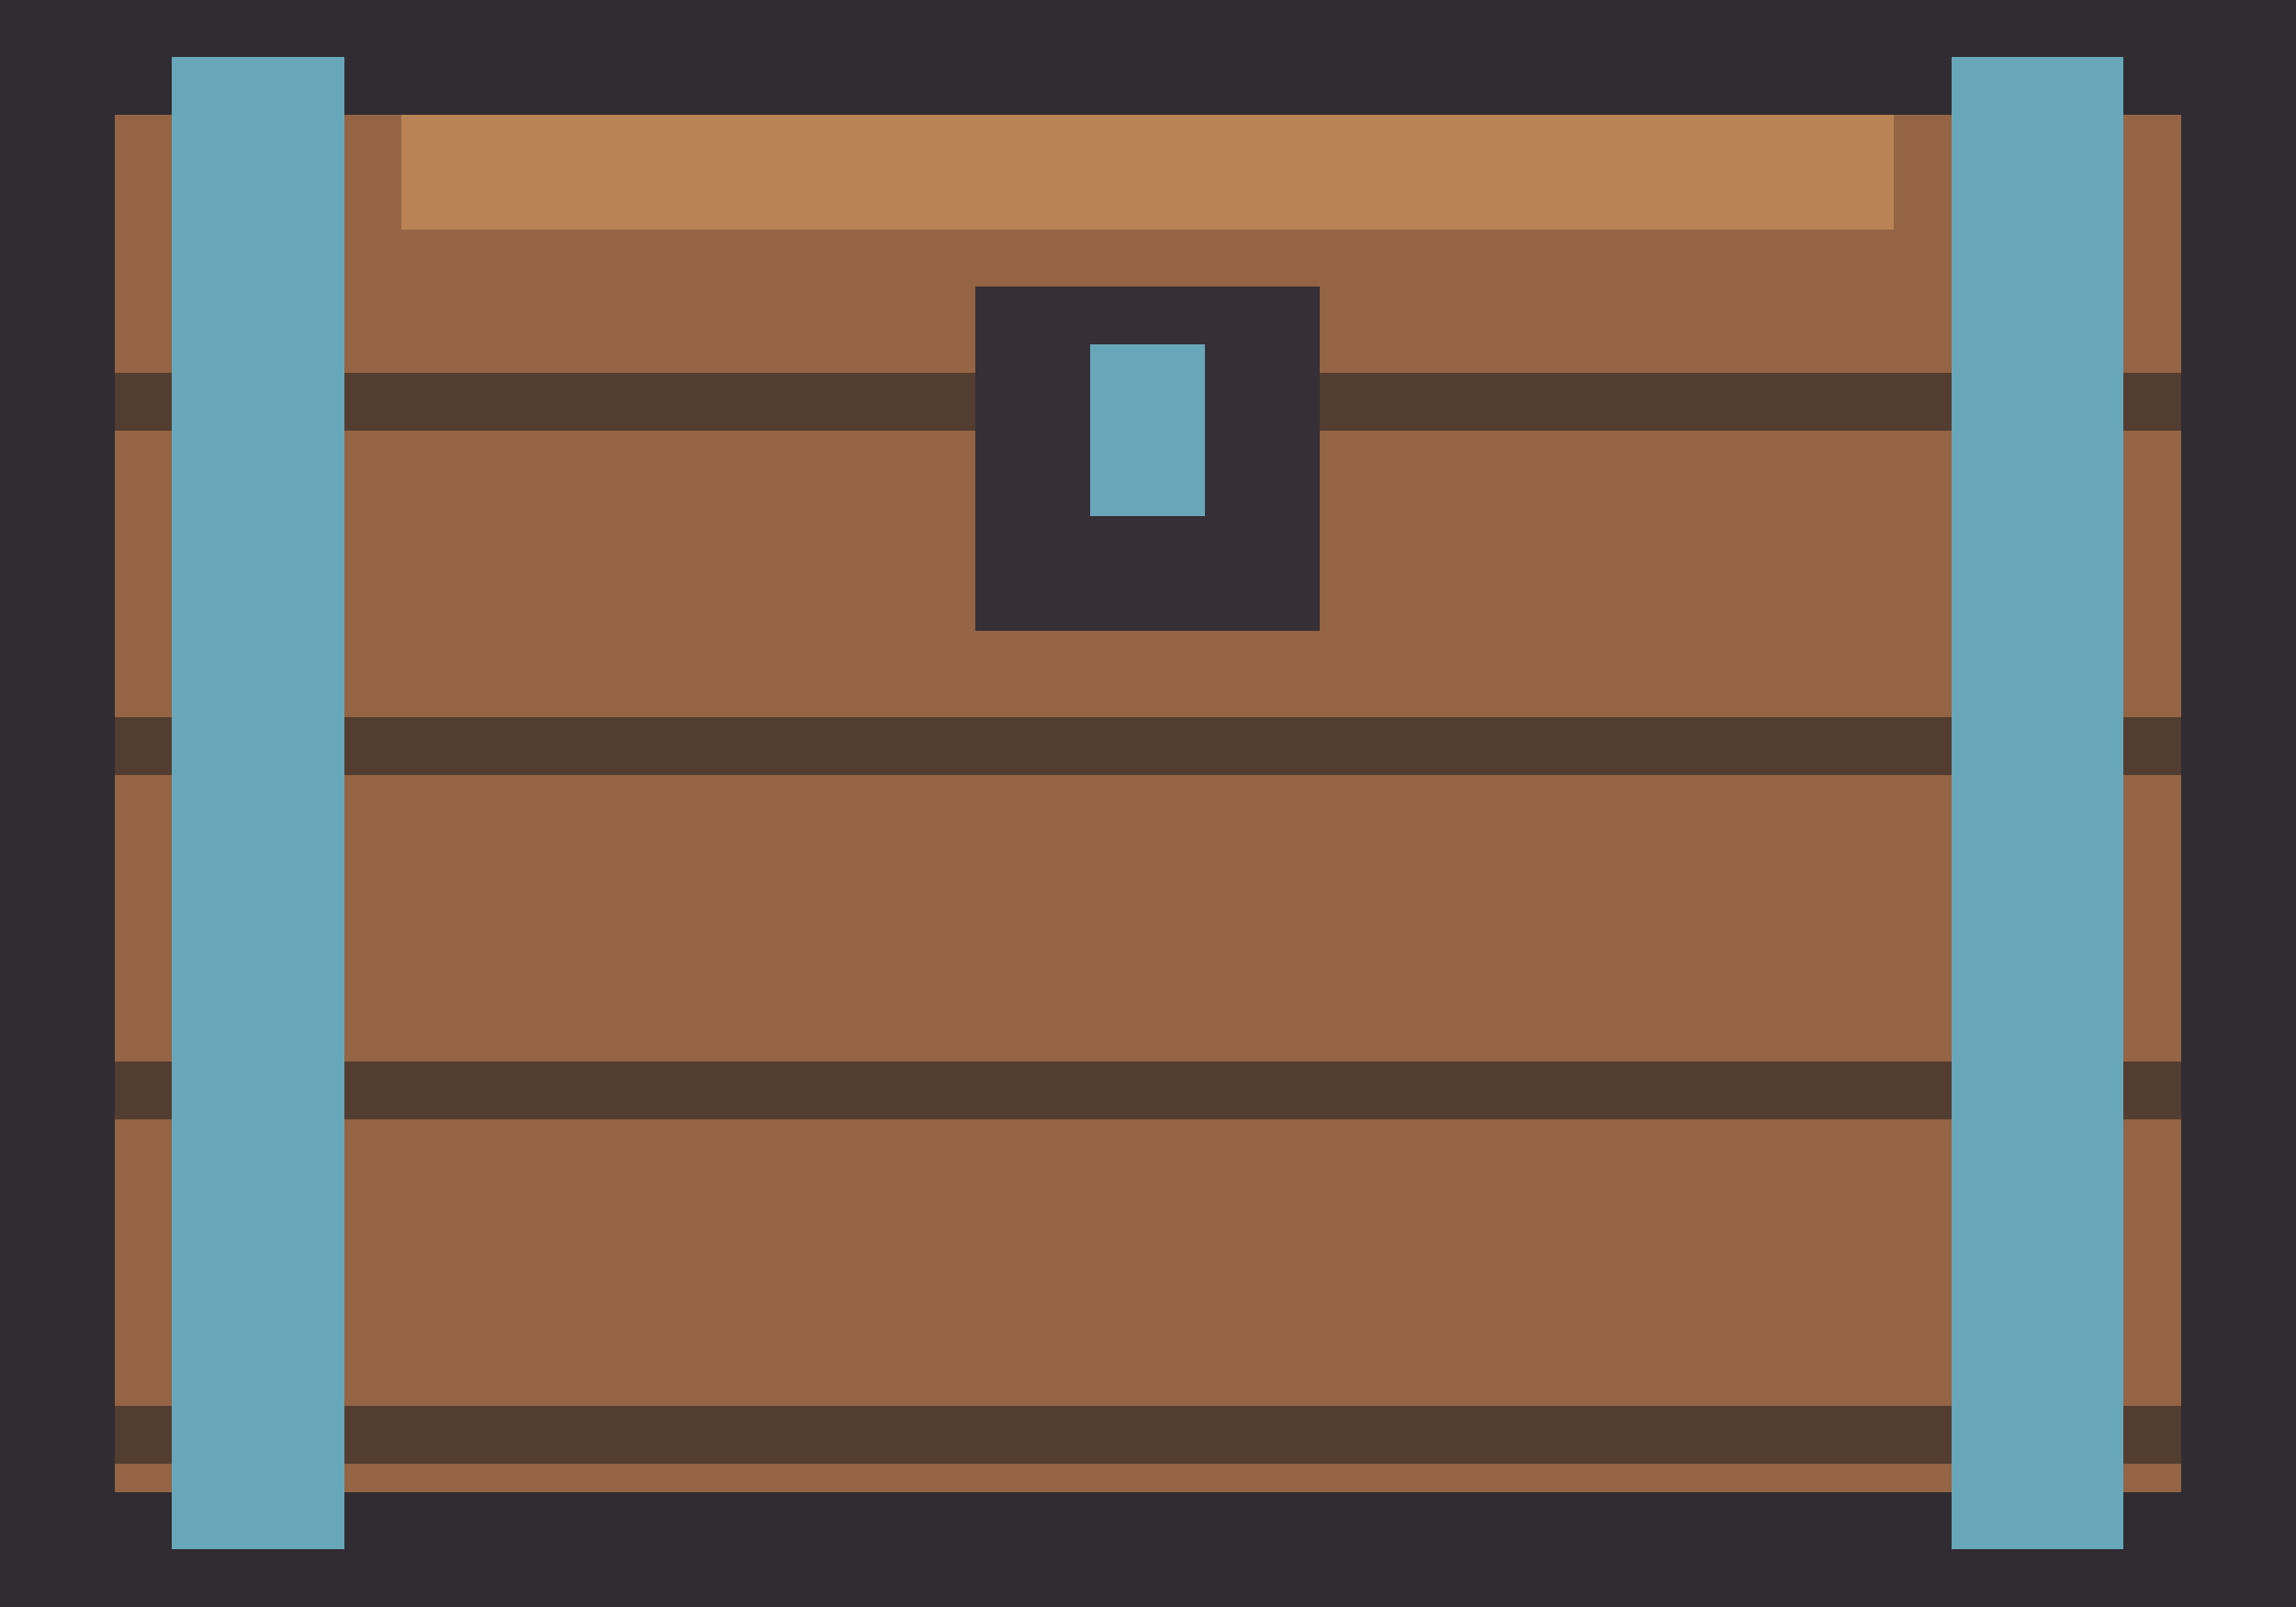
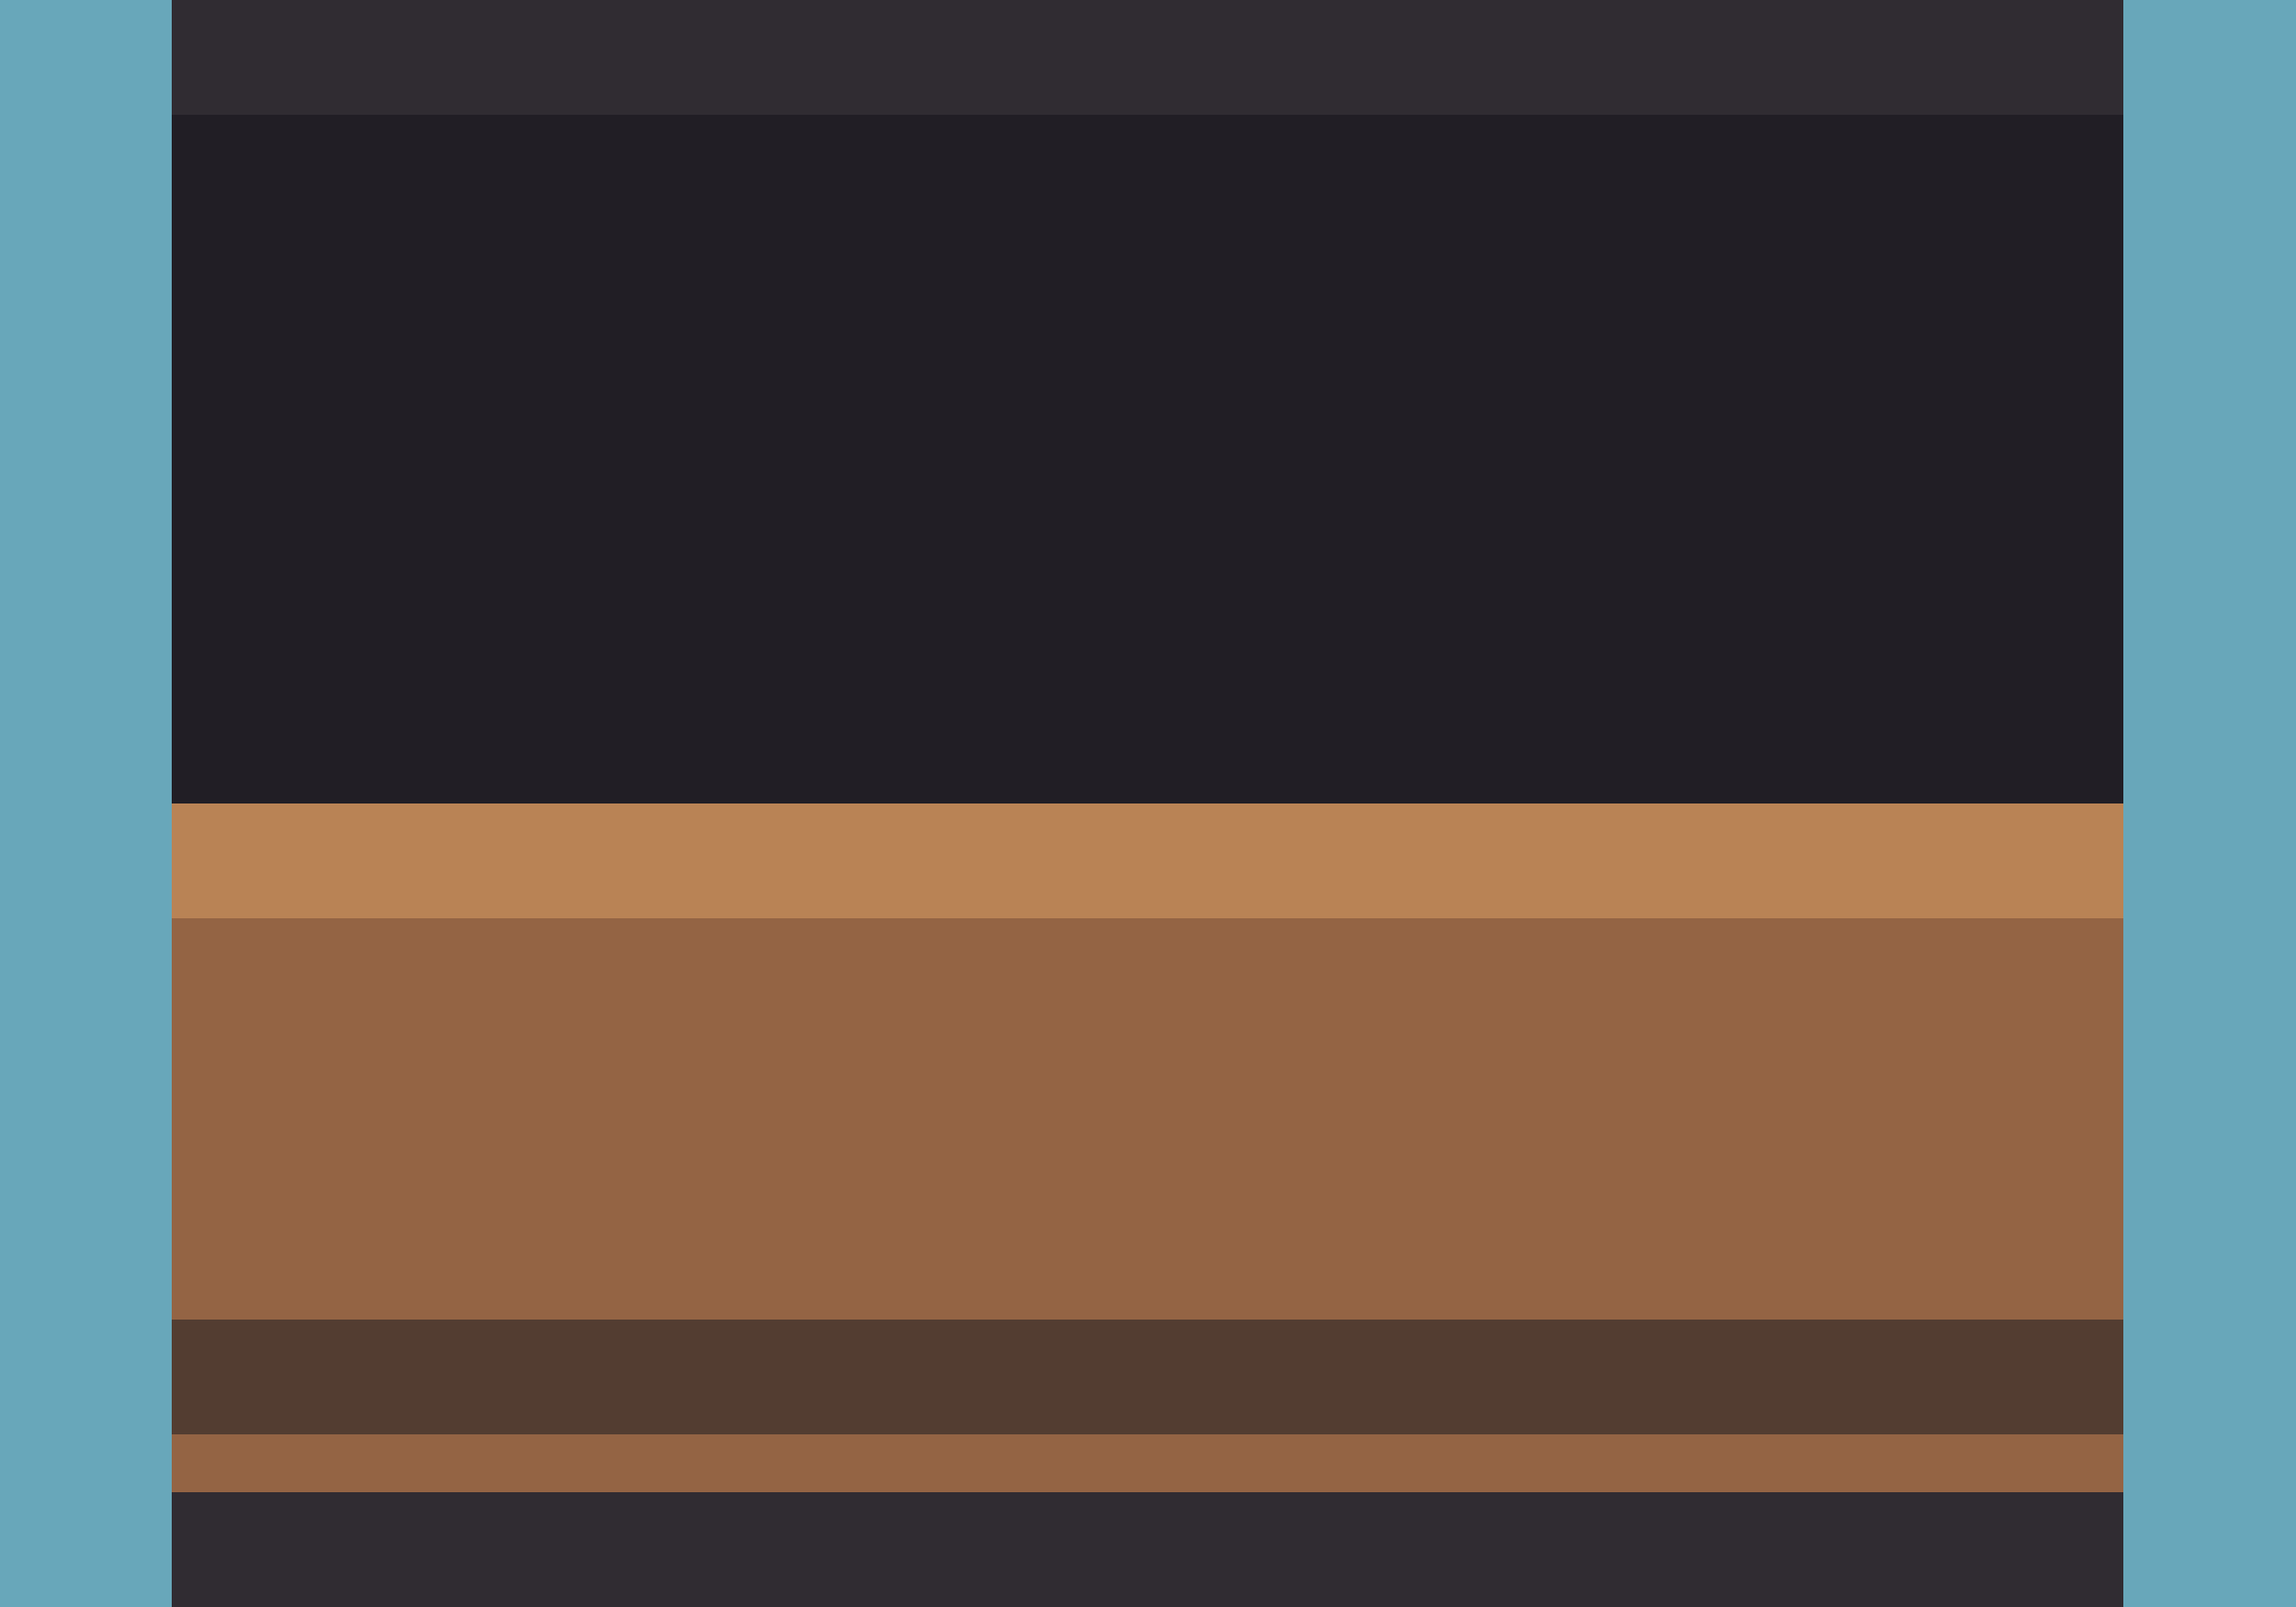
- <svg xmlns="http://www.w3.org/2000/svg" width="40" height="28" viewBox="0 0 40 28" shape-rendering="crispEdges">
+ <svg xmlns="http://www.w3.org/2000/svg" width="40" height="28" shape-rendering="crispEdges">
  <path fill="#302c32" d="M0 0H40V28H0Z" />
-   <path fill="#946444" d="M2 2H38V26H2Z" />
-   <path d="M2 7H38" stroke="#533d31" />
-   <path d="M2 13H38" stroke="#533d31" />
-   <path d="M2 19H38" stroke="#533d31" />
-   <path d="M2 25H38" stroke="#533d31" />
-   <path fill="#68a7ba" d="M3 1H6V27H3ZM34 1H37V27H34Z" />
-   <path fill="#362f36" d="M17 5H23V11H17Z" />
-   <path fill="#68a7ba" d="M19 6H21V9H19Z" />
-   <path fill="#b98355" d="M7 2H33V4H7Z" />
+   <path fill="#211e25" d="M2 2H38V25H2Z" />
+   <path fill="#946444" d="M2 14H38V26H2Z" />
+   <path fill="#b98355" d="M2 14H38V16H2Z" />
+   <path fill="#68a7ba" d="M0 0H3V28H0ZM37 0H40V28H37Z" />
+   <path fill="#533d31" d="M3 23H37V25H3Z" />
</svg>
